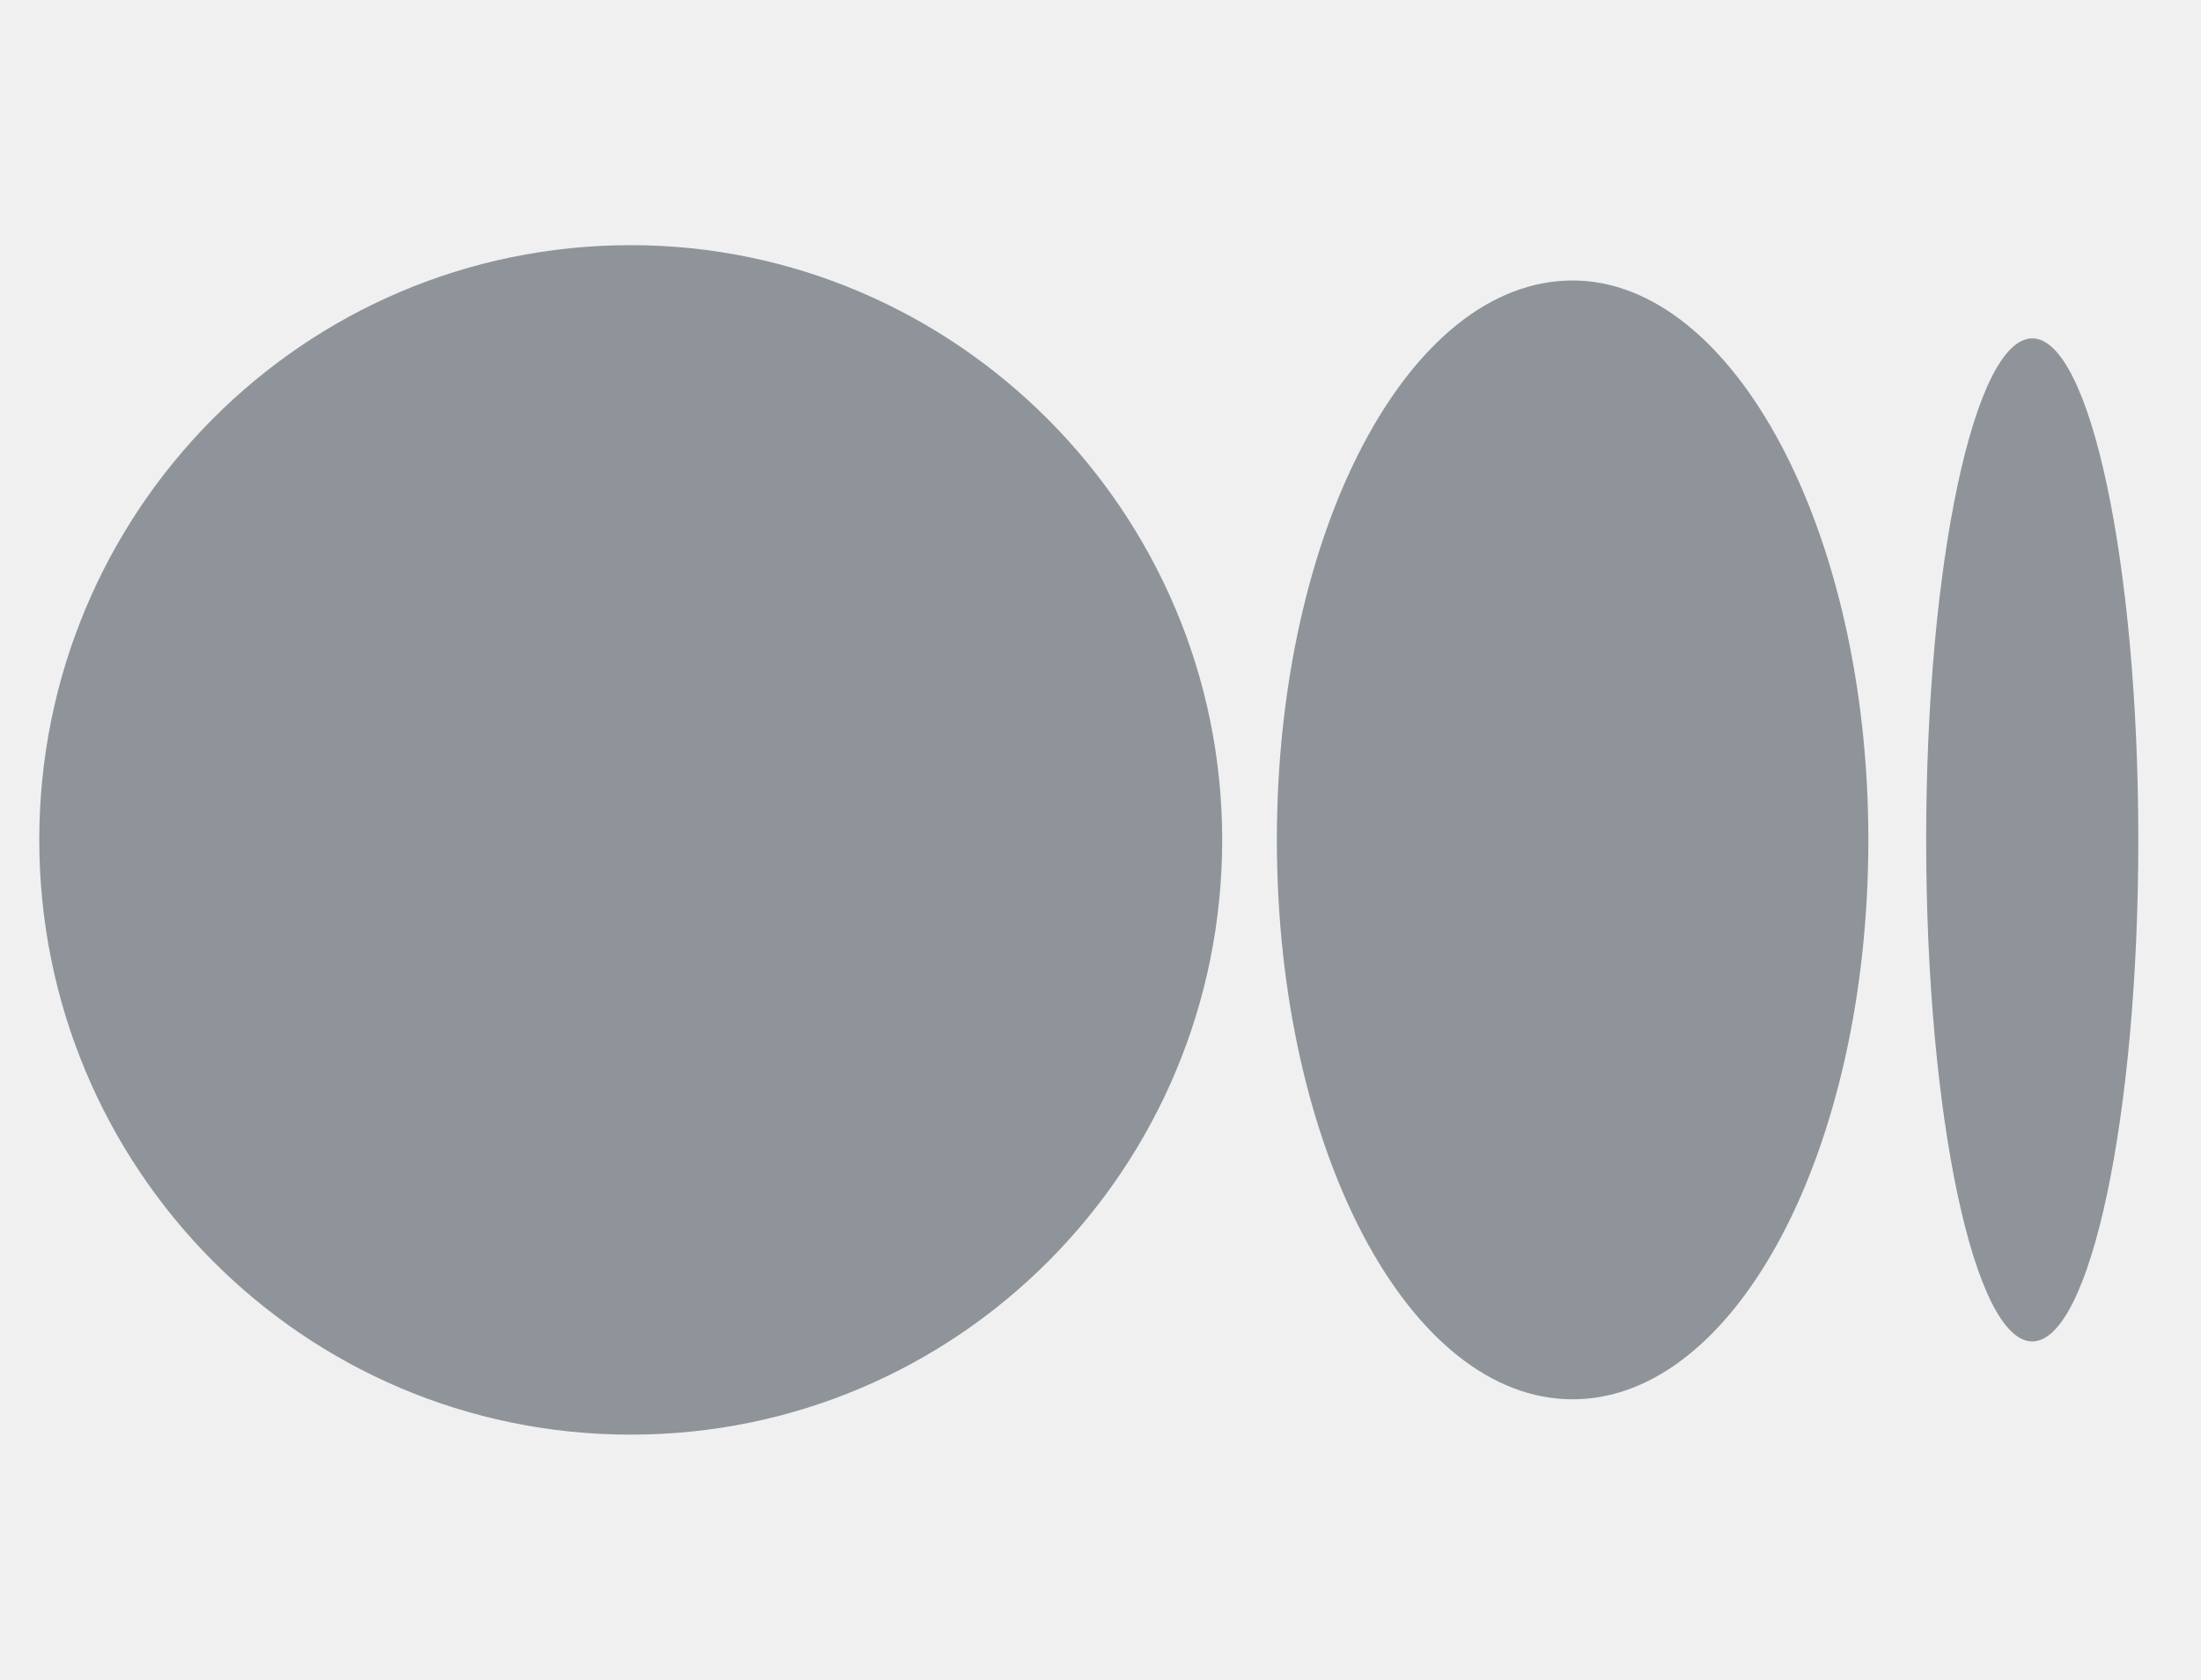
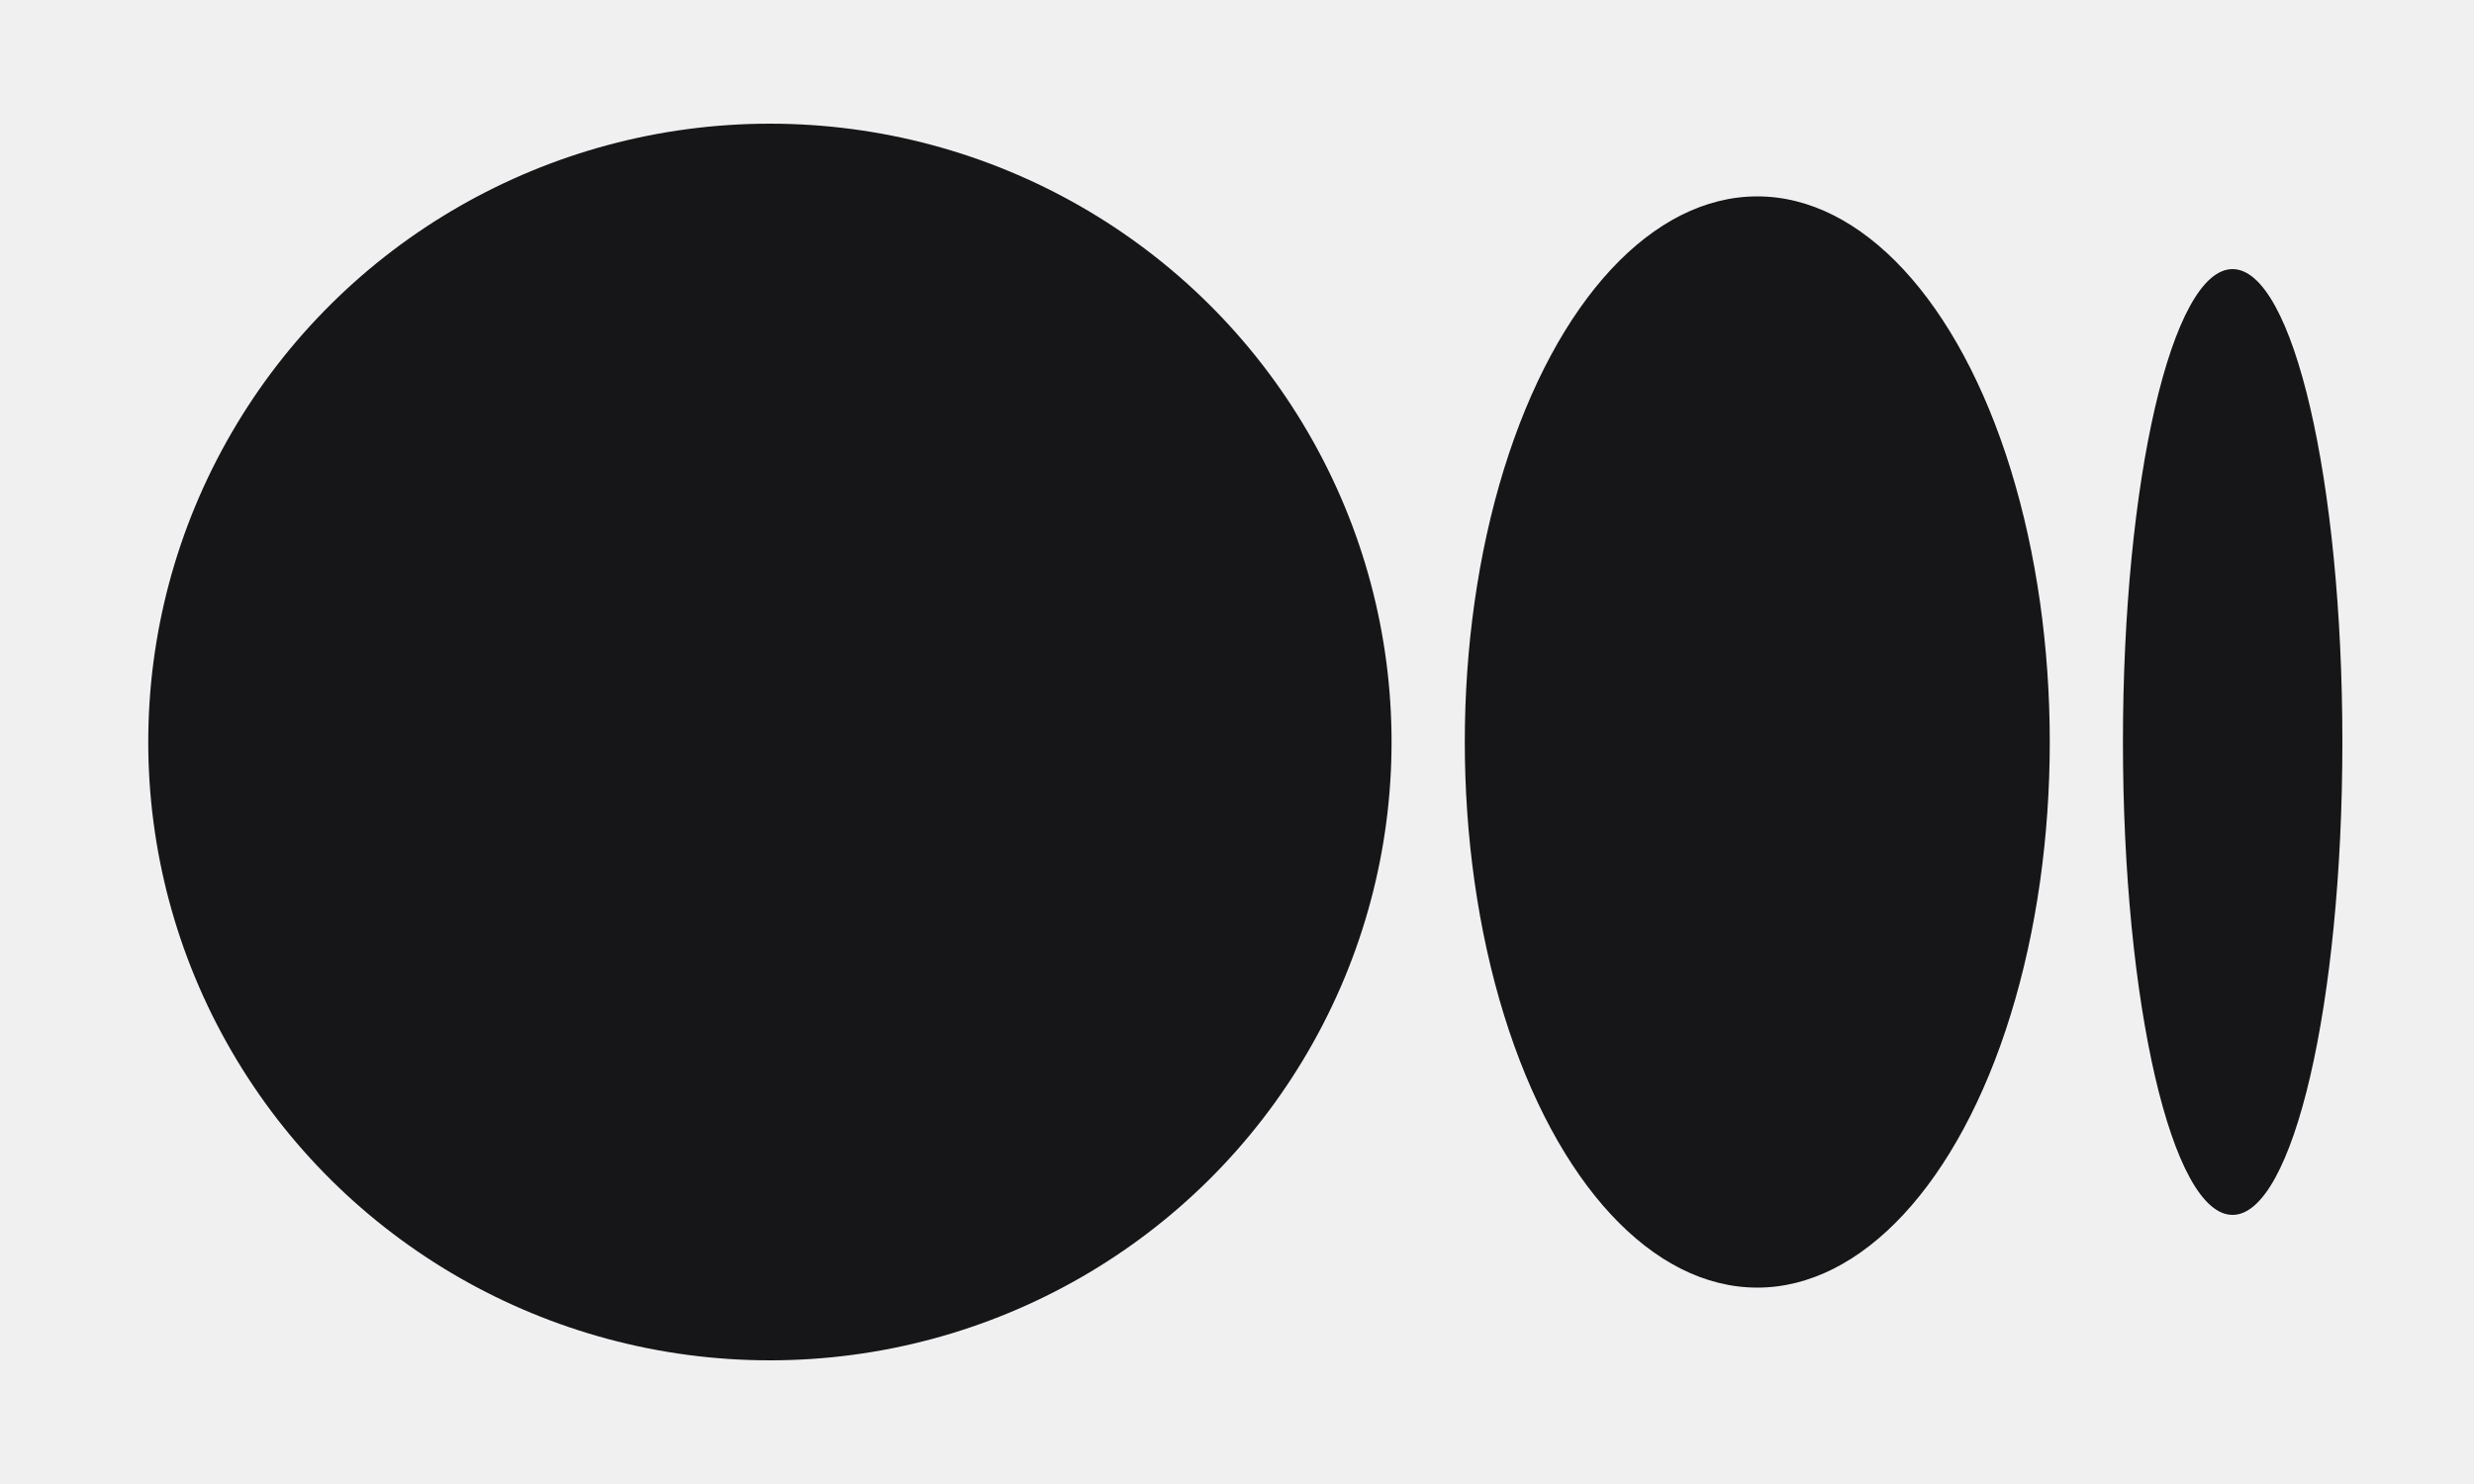
- <svg xmlns="http://www.w3.org/2000/svg" width="38" height="29" viewBox="0 0 38 29" fill="none">
-   <g clip-path="url(#clip0_1770_3042)">
-     <path d="M10.89 4.232C16.495 4.232 21.101 8.838 21.101 14.499C21.101 20.16 16.55 24.766 10.89 24.766C5.229 24.766 0.678 20.16 0.678 14.499C0.678 8.838 5.229 4.232 10.89 4.232ZM27.151 4.842C29.926 4.842 32.257 9.171 32.257 14.499C32.257 19.827 29.981 24.156 27.151 24.156C24.32 24.156 22.045 19.827 22.045 14.499C22.045 9.171 24.32 4.842 27.151 4.842ZM35.087 5.841C36.086 5.841 36.918 9.726 36.918 14.499C36.918 19.272 36.086 23.157 35.087 23.157C34.088 23.157 33.255 19.272 33.255 14.499C33.255 9.726 34.088 5.841 35.087 5.841Z" fill="#6F767E" fill-opacity="0.75" />
-   </g>
-   <defs>
-     <clipPath id="clip0_1770_3042">
-       <rect width="36.629" height="27.749" fill="white" transform="translate(0.677277 0.625488)" />
-     </clipPath>
-   </defs>
+ <svg xmlns="http://www.w3.org/2000/svg" width="10" height="6" viewBox="0 0 10 6" fill="none">
+   <path d="M3.112 0.5C2.215 0.5 1.385 0.976 0.936 1.75C0.487 2.523 0.487 3.477 0.936 4.25C1.385 5.024 2.215 5.5 3.112 5.5C4.01 5.5 4.839 5.024 5.288 4.25C5.737 3.477 5.737 2.523 5.288 1.75C4.839 0.976 4.01 0.5 3.112 0.5ZM7.103 0.794C6.68 0.794 6.29 1.215 6.079 1.897C5.868 2.58 5.868 3.42 6.079 4.103C6.29 4.785 6.68 5.206 7.103 5.206C7.525 5.206 7.916 4.785 8.127 4.103C8.338 3.42 8.338 2.58 8.127 1.897C7.916 1.215 7.525 0.794 7.103 0.794ZM9.024 1.088C8.779 1.088 8.581 1.944 8.581 3C8.581 4.056 8.779 4.912 9.024 4.912C9.269 4.912 9.468 4.056 9.468 3C9.468 1.944 9.269 1.088 9.024 1.088Z" fill="#161619" />
</svg>
